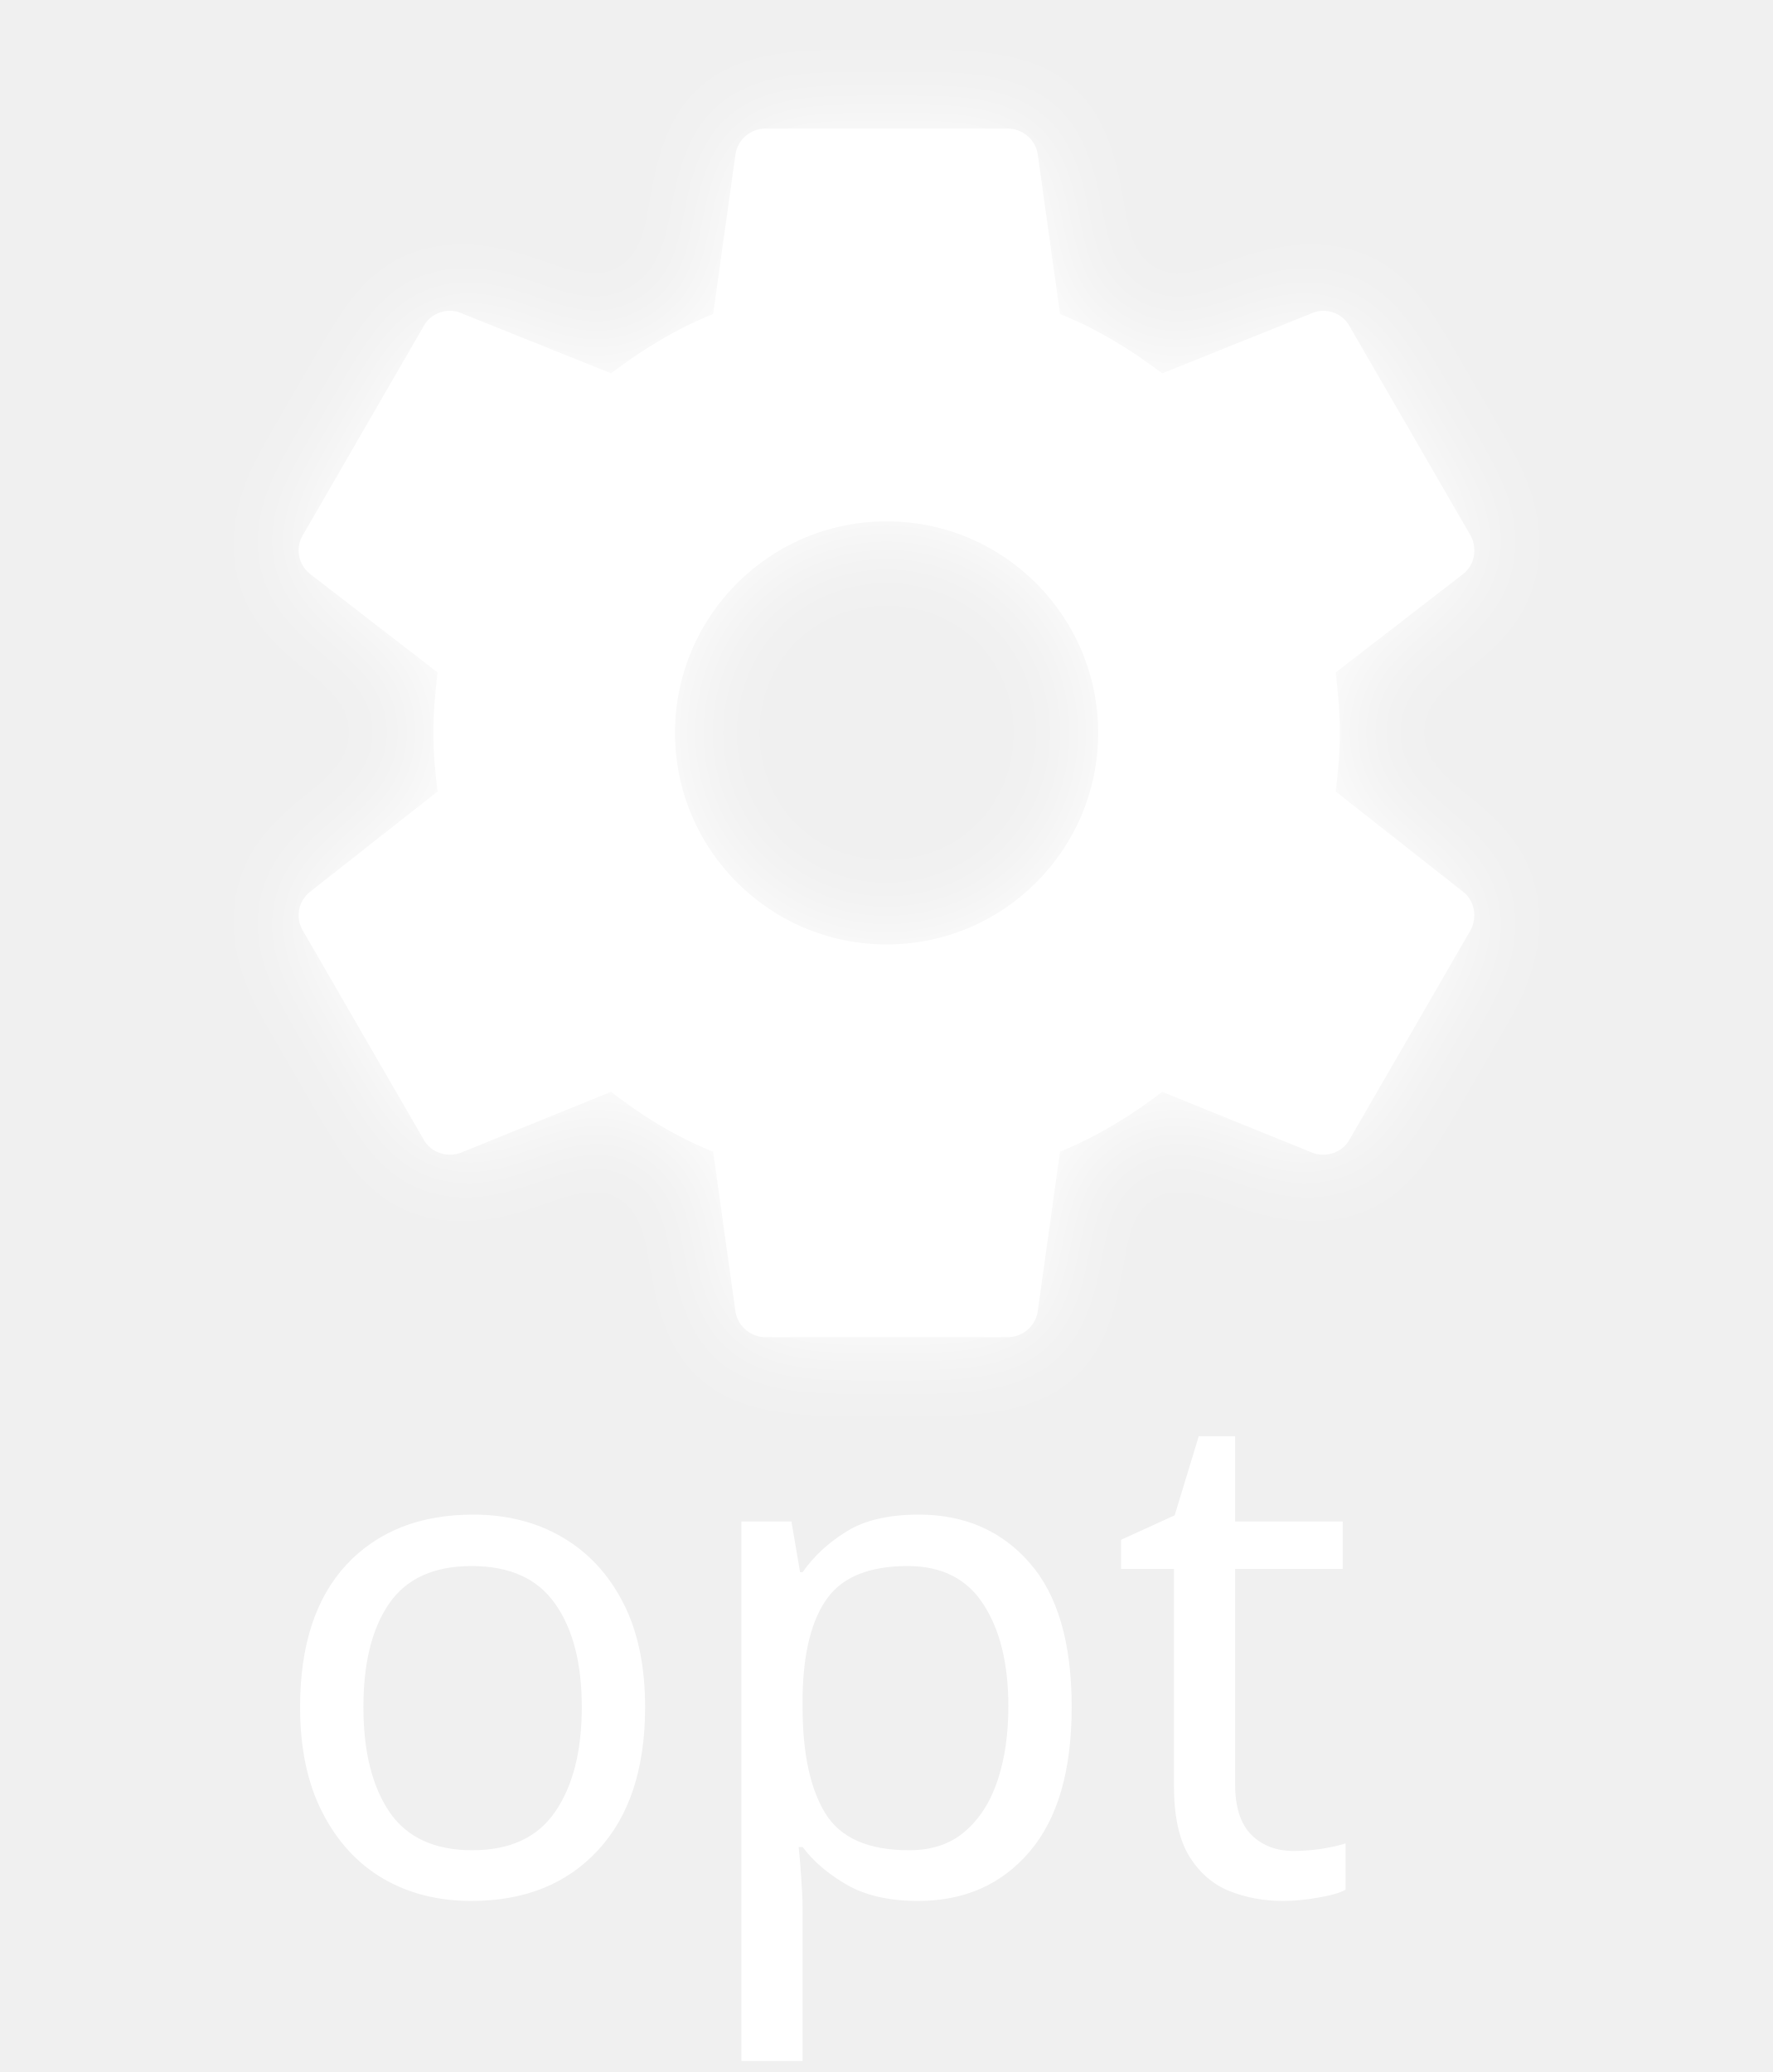
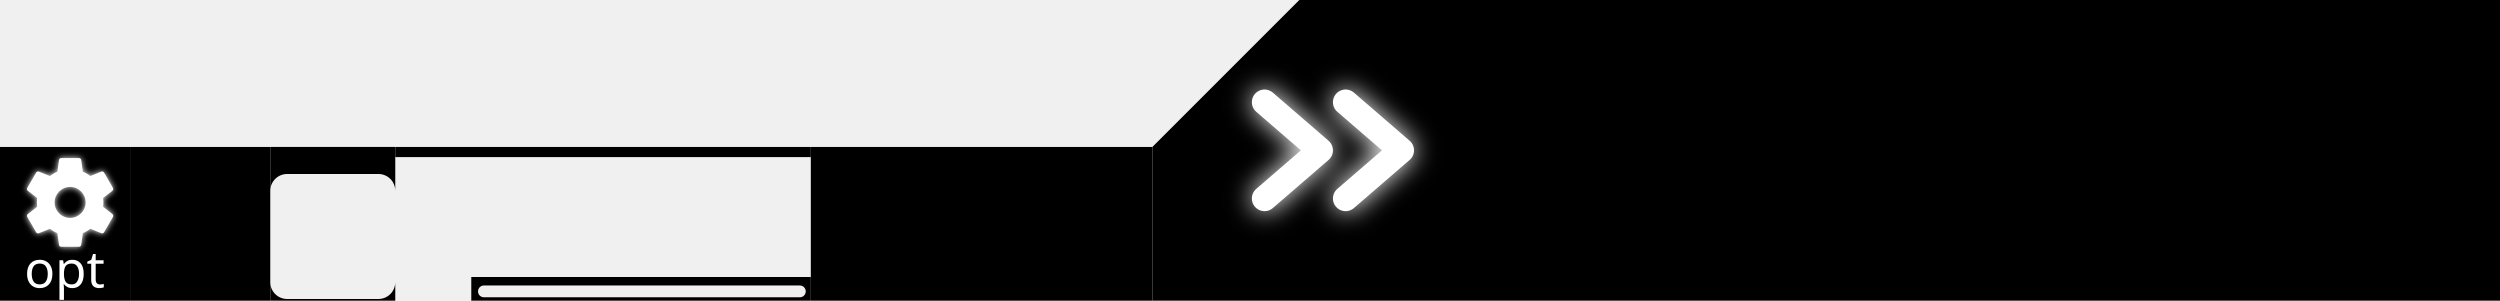
- <svg xmlns="http://www.w3.org/2000/svg" version="1.1" width="77" height="90" viewBox="0 0 77 90" id="svg4">
+ <svg xmlns="http://www.w3.org/2000/svg" version="1.1" width="1480" height="178" viewBox="0 0 1480 178" id="svg4">
  <defs id="defs8">
-     <filter style="color-interpolation-filters:sRGB;" id="filter837" x="-0.107" y="-0.166" width="1.213" height="1.331">
+     <filter style="color-interpolation-filters:sRGB" id="filter837" x="-0.107" y="-0.166" width="1.213" height="1.331">
      <feGaussianBlur stdDeviation="2 2" result="blur" id="feGaussianBlur835" />
    </filter>
-     <filter style="color-interpolation-filters:sRGB;" id="filter841" x="-0.094" y="-0.091" width="1.188" height="1.183">
+     <filter style="color-interpolation-filters:sRGB" id="filter841" x="-0.094" y="-0.091" width="1.188" height="1.183">
      <feGaussianBlur stdDeviation="2 2" result="blur" id="feGaussianBlur839" />
    </filter>
+     <mask maskUnits="userSpaceOnUse" id="mask1391">
+       <g id="g1399">
+         <g id="g1397">
+           <path style="fill:#ffffff;fill-opacity:1;stroke-width:2.646;stroke-linecap:round;stroke-linejoin:round" id="path1393" width="74" height="90" x="630" y="678" d="m 630,678 h 74 v 90 h -74 z" />
+           <rect style="fill:#000000;fill-opacity:1;stroke-width:2.646;stroke-linecap:round;stroke-linejoin:round" id="rect1395" width="74" height="74" x="630" y="693" rx="10" ry="10" />
+         </g>
+       </g>
+     </mask>
+     <mask maskUnits="userSpaceOnUse" id="mask4226">
+       <g id="g4232">
+         <rect style="fill:#ffffff;fill-opacity:1;stroke-width:2.646;stroke-linecap:round;stroke-linejoin:round" id="rect4228" width="201" height="12" x="750" y="756" />
+         <rect style="fill:#000000;fill-opacity:1;stroke-width:2.646;stroke-linecap:round;stroke-linejoin:round" id="rect4230" width="194" height="7" x="753" y="759" ry="3.5" rx="3.5" />
+       </g>
+     </mask>
+     <filter style="color-interpolation-filters:sRGB" id="filter864" x="-0.317" y="-0.45" width="1.633" height="1.9">
+       <feGaussianBlur stdDeviation="1 1" result="blur" id="feGaussianBlur862" />
+     </filter>
+     <filter style="color-interpolation-filters:sRGB" id="filter864-1" x="-0.317" y="-0.45" width="1.633" height="1.9">
+       <feGaussianBlur stdDeviation="1 1" result="blur" id="feGaussianBlur862-2" />
+     </filter>
+     <mask maskUnits="userSpaceOnUse" id="mask1391-36">
+       <g id="g1399-7">
+         <g id="g1397-5">
+           <path style="fill:#ffffff;fill-opacity:1;stroke-width:2.646;stroke-linecap:round;stroke-linejoin:round" id="path1393-3" width="74" height="90" x="630" y="678" d="m 630,678 h 74 v 90 h -74 z" />
+           <rect style="fill:#000000;fill-opacity:1;stroke-width:2.646;stroke-linecap:round;stroke-linejoin:round" id="rect1395-5" width="74" height="74" x="630" y="693" rx="10" ry="10" />
+         </g>
+       </g>
+     </mask>
+     <mask maskUnits="userSpaceOnUse" id="mask4226-6">
+       <g id="g4232-2">
+         <rect style="fill:#ffffff;fill-opacity:1;stroke-width:2.646;stroke-linecap:round;stroke-linejoin:round" id="rect4228-9" width="201" height="12" x="750" y="756" />
+         <rect style="fill:#000000;fill-opacity:1;stroke-width:2.646;stroke-linecap:round;stroke-linejoin:round" id="rect4230-1" width="194" height="7" x="753" y="759" ry="3.5" rx="3.5" />
+       </g>
+     </mask>
+     <clipPath clipPathUnits="userSpaceOnUse" id="clipPath880">
+       <rect style="display:none;fill:#ffffff;fill-opacity:1;stroke-width:2.646;stroke-linecap:round;stroke-linejoin:round" id="rect882" width="194" height="7" x="283" y="169" ry="3.5" rx="3.5" d="m 286.5,169 h 187 c 1.939,0 3.5,1.561 3.5,3.5 0,1.939 -1.561,3.5 -3.5,3.5 h -187 c -1.939,0 -3.5,-1.561 -3.5,-3.5 0,-1.939 1.561,-3.5 3.5,-3.5 z" />
+       <path id="lpe_path-effect884" style="display:block;fill:#ffffff;fill-opacity:1;stroke-width:2.646;stroke-linecap:round;stroke-linejoin:round" class="powerclip" d="m 274,159 h 211 v 24 h -211 z M 286.5,169 c -1.939,0 -3.5,1.561 -3.5,3.5 0,1.939 1.561,3.5 3.5,3.5 h 187 c 1.939,0 3.5,-1.561 3.5,-3.5 0,-1.939 -1.561,-3.5 -3.5,-3.5 z" />
+     </clipPath>
+     <clipPath clipPathUnits="userSpaceOnUse" id="clipPath1228">
+       <rect style="display:none;fill:#ffffff;fill-opacity:1;stroke-width:2.646;stroke-linecap:round;stroke-linejoin:round" id="rect1230" width="74" height="74" x="160" y="103" rx="10" ry="10" d="m 170,103 h 54 c 5.54,0 10,4.46 10,10 v 54 c 0,5.54 -4.46,10 -10,10 h -54 c -5.54,0 -10,-4.46 -10,-10 v -54 c 0,-5.54 4.46,-10 10,-10 z" />
+       <path id="lpe_path-effect1232" style="display:block;fill:#ffffff;fill-opacity:1;stroke-width:2.646;stroke-linecap:round;stroke-linejoin:round" class="powerclip" d="m 155,82 h 84 v 101 h -84 z m 15,21 c -5.54,0 -10,4.46 -10,10 v 54 c 0,5.54 4.46,10 10,10 h 54 c 5.54,0 10,-4.46 10,-10 v -54 c 0,-5.54 -4.46,-10 -10,-10 z" />
+     </clipPath>
  </defs>
-   <path d="m 38.506,41.022 a 9.187,9.187 0 0 1 -9.188,-9.188 9.187,9.187 0 0 1 9.188,-9.188 9.187,9.187 0 0 1 9.188,9.188 9.187,9.187 0 0 1 -9.188,9.188 m 19.504,-6.641 c 0.105,-0.84 0.184,-1.68 0.184,-2.546 0,-0.866 -0.079,-1.732 -0.184,-2.625 l 5.539,-4.279 c 0.499,-0.394 0.63,-1.103 0.315,-1.68 L 58.613,14.168 c -0.315,-0.577 -1.024,-0.814 -1.601,-0.577 l -6.536,2.625 c -1.365,-1.024 -2.783,-1.916 -4.436,-2.572 L 45.068,6.686 c -0.105,-0.63 -0.656,-1.103 -1.312,-1.103 H 33.256 c -0.656,0 -1.207,0.472 -1.312,1.103 l -0.971,6.956 c -1.654,0.656 -3.071,1.549 -4.436,2.572 l -6.536,-2.625 c -0.578,-0.236 -1.286,0 -1.601,0.577 l -5.25,9.083 c -0.341,0.577 -0.184,1.286 0.315,1.68 l 5.539,4.279 c -0.105,0.892 -0.184,1.759 -0.184,2.625 0,0.866 0.079,1.706 0.184,2.546 l -5.539,4.357 c -0.499,0.394 -0.656,1.103 -0.315,1.68 l 5.25,9.082 c 0.315,0.578 1.024,0.787 1.601,0.578 l 6.536,-2.651 c 1.365,1.05 2.783,1.942 4.436,2.599 l 0.971,6.956 c 0.105,0.63 0.656,1.103 1.312,1.103 h 10.5 c 0.656,0 1.207,-0.472 1.312,-1.103 l 0.971,-6.956 c 1.654,-0.682 3.071,-1.549 4.436,-2.599 l 6.536,2.651 c 0.577,0.21 1.286,0 1.601,-0.578 l 5.25,-9.082 c 0.315,-0.578 0.184,-1.286 -0.315,-1.68 z" id="path2" style="fill:#ffffff;fill-opacity:1;stroke-width:2.625" />
-   <g id="g831">
+   <rect style="fill:#000000;fill-opacity:1;stroke-width:2.646;stroke-linecap:round;stroke-linejoin:round" id="rect3462" width="77" height="91" x="0" y="87" />
+   <rect style="fill:#000000;fill-opacity:1;stroke-width:2.646;stroke-linecap:round;stroke-linejoin:round" id="rect4222" width="83" height="91" x="77" y="87" />
+   <g id="g7854" transform="translate(-2.798893,87.22653)">
+     <text xml:space="preserve" style="font-size:30.188px;line-height:1.25;font-family:osifont;-inkscape-font-specification:osifont;fill:#ffffff;fill-opacity:1;stroke-width:0.755" x="17.176" y="83.046" id="text5896-6">
+       <tspan id="tspan5894-7" x="17.176" y="83.046" style="stroke-width:0.755">opt</tspan>
+     </text>
+   </g>
+   <path style="fill:#000000;fill-opacity:1;stroke-width:2.646;stroke-linecap:round;stroke-linejoin:round" id="path8315" width="74" height="91" x="160" y="87" mask="none" clip-path="url(#clipPath1228)" d="m 160,87 h 74 v 91 h -74 z" />
+   <path d="m 41.506,129.021 a 9.187,9.187 0 0 1 -9.188,-9.188 9.187,9.187 0 0 1 9.188,-9.188 9.187,9.187 0 0 1 9.188,9.188 9.187,9.187 0 0 1 -9.188,9.188 m 19.504,-6.641 c 0.105,-0.84 0.184,-1.68 0.184,-2.546 0,-0.866 -0.079,-1.732 -0.184,-2.625 l 5.539,-4.279 c 0.499,-0.394 0.63,-1.103 0.315,-1.68 l -5.25,-9.082 c -0.315,-0.578 -1.024,-0.814 -1.601,-0.578 l -6.536,2.625 c -1.365,-1.024 -2.783,-1.916 -4.436,-2.572 l -0.971,-6.956 c -0.105,-0.63 -0.656,-1.103 -1.312,-1.103 H 36.256 c -0.656,0 -1.207,0.472 -1.312,1.103 l -0.971,6.956 c -1.654,0.656 -3.071,1.549 -4.436,2.572 l -6.536,-2.625 c -0.578,-0.236 -1.286,0 -1.601,0.578 l -5.25,9.082 c -0.341,0.578 -0.184,1.286 0.315,1.68 l 5.539,4.279 c -0.105,0.892 -0.184,1.759 -0.184,2.625 0,0.866 0.079,1.706 0.184,2.546 l -5.539,4.357 c -0.499,0.394 -0.656,1.103 -0.315,1.68 l 5.25,9.082 c 0.315,0.578 1.024,0.787 1.601,0.578 l 6.536,-2.651 c 1.365,1.05 2.783,1.942 4.436,2.599 l 0.971,6.956 c 0.105,0.63 0.656,1.103 1.312,1.103 h 10.5 c 0.656,0 1.207,-0.472 1.312,-1.103 l 0.971,-6.956 c 1.654,-0.682 3.071,-1.549 4.436,-2.599 l 6.536,2.651 c 0.577,0.21 1.286,0 1.601,-0.578 l 5.25,-9.082 c 0.315,-0.578 0.184,-1.286 -0.315,-1.68 z" id="path829" style="fill:#ffffff;fill-opacity:1;stroke-width:2.625;filter:url(#filter841)" />
+   <path style="fill:#000000;fill-opacity:1;stroke-width:2.646;stroke-linecap:round;stroke-linejoin:round" id="rect3779-6" width="201" height="14" x="279" y="164" mask="none" clip-path="url(#clipPath880)" d="m 279,164 h 201 v 14 h -201 z" />
+   <path d="m 41.506,129.021 a 9.187,9.187 0 0 1 -9.188,-9.188 9.187,9.187 0 0 1 9.188,-9.188 9.187,9.187 0 0 1 9.188,9.188 9.187,9.187 0 0 1 -9.188,9.188 m 19.504,-6.641 c 0.105,-0.84 0.184,-1.68 0.184,-2.546 0,-0.866 -0.079,-1.732 -0.184,-2.625 l 5.539,-4.279 c 0.499,-0.394 0.63,-1.103 0.315,-1.68 l -5.25,-9.082 c -0.315,-0.578 -1.024,-0.814 -1.601,-0.578 l -6.536,2.625 c -1.365,-1.024 -2.783,-1.916 -4.436,-2.572 l -0.971,-6.956 c -0.105,-0.63 -0.656,-1.103 -1.312,-1.103 H 36.256 c -0.656,0 -1.207,0.472 -1.312,1.103 l -0.971,6.956 c -1.654,0.656 -3.071,1.549 -4.436,2.572 l -6.536,-2.625 c -0.578,-0.236 -1.286,0 -1.601,0.578 l -5.25,9.082 c -0.341,0.578 -0.184,1.286 0.315,1.68 l 5.539,4.279 c -0.105,0.892 -0.184,1.759 -0.184,2.625 0,0.866 0.079,1.706 0.184,2.546 l -5.539,4.357 c -0.499,0.394 -0.656,1.103 -0.315,1.68 l 5.25,9.082 c 0.315,0.578 1.024,0.787 1.601,0.578 l 6.536,-2.651 c 1.365,1.05 2.783,1.942 4.436,2.599 l 0.971,6.956 c 0.105,0.63 0.656,1.103 1.312,1.103 h 10.5 c 0.656,0 1.207,-0.472 1.312,-1.103 l 0.971,-6.956 c 1.654,-0.682 3.071,-1.549 4.436,-2.599 l 6.536,2.651 c 0.577,0.21 1.286,0 1.601,-0.578 l 5.25,-9.082 c 0.315,-0.578 0.184,-1.286 -0.315,-1.68 z" id="path2" style="fill:#ffffff;fill-opacity:1;stroke-width:2.625" />
+   <g id="g831" transform="translate(3,-4.00002)">
    <g id="g830">
      <g id="g15193" transform="translate(-0.6164398)">
        <text xml:space="preserve" style="font-size:20.362px;line-height:1.25;font-family:osifont;-inkscape-font-specification:osifont;stroke-width:0.509" x="-3.102" y="-0.937" id="text6689">
-           <tspan x="-3.102" y="-0.937" style="stroke-width:0.509" id="tspan11469">MODDED: resized, recolored, added text</tspan>
+           <tspan x="-3.102" y="-0.937" style="stroke-width:0.509" id="tspan11469">modified: resized, recolored, added text</tspan>
        </text>
      </g>
    </g>
  </g>
-   <path d="m 38.506,41.022 a 9.187,9.187 0 0 1 -9.188,-9.188 9.187,9.187 0 0 1 9.188,-9.188 9.187,9.187 0 0 1 9.188,9.188 9.187,9.187 0 0 1 -9.188,9.188 m 19.504,-6.641 c 0.105,-0.84 0.184,-1.68 0.184,-2.546 0,-0.866 -0.079,-1.732 -0.184,-2.625 l 5.539,-4.279 c 0.499,-0.394 0.63,-1.103 0.315,-1.68 L 58.613,14.168 c -0.315,-0.577 -1.024,-0.814 -1.601,-0.577 l -6.536,2.625 c -1.365,-1.024 -2.783,-1.916 -4.436,-2.572 L 45.068,6.686 c -0.105,-0.63 -0.656,-1.103 -1.312,-1.103 H 33.256 c -0.656,0 -1.207,0.472 -1.312,1.103 l -0.971,6.956 c -1.654,0.656 -3.071,1.549 -4.436,2.572 l -6.536,-2.625 c -0.578,-0.236 -1.286,0 -1.601,0.577 l -5.25,9.083 c -0.341,0.577 -0.184,1.286 0.315,1.68 l 5.539,4.279 c -0.105,0.892 -0.184,1.759 -0.184,2.625 0,0.866 0.079,1.706 0.184,2.546 l -5.539,4.357 c -0.499,0.394 -0.656,1.103 -0.315,1.68 l 5.25,9.082 c 0.315,0.578 1.024,0.787 1.601,0.578 l 6.536,-2.651 c 1.365,1.05 2.783,1.942 4.436,2.599 l 0.971,6.956 c 0.105,0.63 0.656,1.103 1.312,1.103 h 10.5 c 0.656,0 1.207,-0.472 1.312,-1.103 l 0.971,-6.956 c 1.654,-0.682 3.071,-1.549 4.436,-2.599 l 6.536,2.651 c 0.577,0.21 1.286,0 1.601,-0.578 l 5.25,-9.082 c 0.315,-0.578 0.184,-1.286 -0.315,-1.68 z" id="path829" style="fill:#ffffff;fill-opacity:1;stroke-width:2.625;filter:url(#filter841)" />
-   <g id="g7854" transform="translate(-5.798893,-0.7734446)">
-     <text xml:space="preserve" style="font-size:30.188px;line-height:1.25;font-family:osifont;-inkscape-font-specification:osifont;fill:#ffffff;fill-opacity:1;stroke-width:0.755" x="17.176" y="83.046" id="text5896-6">
-       <tspan id="tspan5894-7" x="17.176" y="83.046" style="stroke-width:0.755">opt</tspan>
-     </text>
+   <rect style="fill:#000000;fill-opacity:1;stroke-width:2.646;stroke-linecap:round;stroke-linejoin:round" id="rect4316" width="246" height="6" x="234" y="87" clip-path="none" mask="none" />
+   <rect style="fill:#000000;fill-opacity:1;stroke-width:1.845;stroke-linecap:round;stroke-linejoin:round" id="rect11966" width="202.204" height="91" x="480" y="87" />
+   <g id="g12122" transform="translate(-470,-590)">
+     <path id="rect4548" style="fill:#000000;fill-opacity:1;stroke-width:2.051;stroke-linecap:round;stroke-linejoin:round" d="m 1239.204,590 -87,87 v 91 H 1950 V 590 Z" />
+     <g id="g11824" transform="matrix(2,0,0,2,-1149.119,-690.8582)">
+       <g id="g860" style="filter:url(#filter864-1)" transform="matrix(3.779528,0,0,3.779528,1180.11,666.9291)">
+         <path style="fill:none;stroke:#ffffff;stroke-width:1.984;stroke-linecap:round;stroke-linejoin:round;stroke-miterlimit:4;stroke-dasharray:none;stroke-opacity:1" d="M 0.992,0.992 5.358,4.763 0.992,8.533" id="path856" />
+         <path style="fill:none;stroke:#ffffff;stroke-width:1.984;stroke-linecap:round;stroke-linejoin:round;stroke-miterlimit:4;stroke-dasharray:none;stroke-opacity:1" d="M 7.342,0.992 11.708,4.763 7.342,8.533" id="path858" />
+       </g>
+       <g id="g853" transform="matrix(3.779528,0,0,3.779528,1180.11,666.9291)">
+         <path style="fill:none;stroke:#ffffff;stroke-width:1.984;stroke-linecap:round;stroke-linejoin:round;stroke-miterlimit:4;stroke-dasharray:none;stroke-opacity:1" d="M 0.992,0.992 5.358,4.763 0.992,8.533" id="path855-5" />
+         <path style="fill:none;stroke:#ffffff;stroke-width:1.984;stroke-linecap:round;stroke-linejoin:round;stroke-miterlimit:4;stroke-dasharray:none;stroke-opacity:1" d="M 7.342,0.992 11.708,4.763 7.342,8.533" id="path855-3-3" />
+       </g>
+     </g>
  </g>
</svg>
